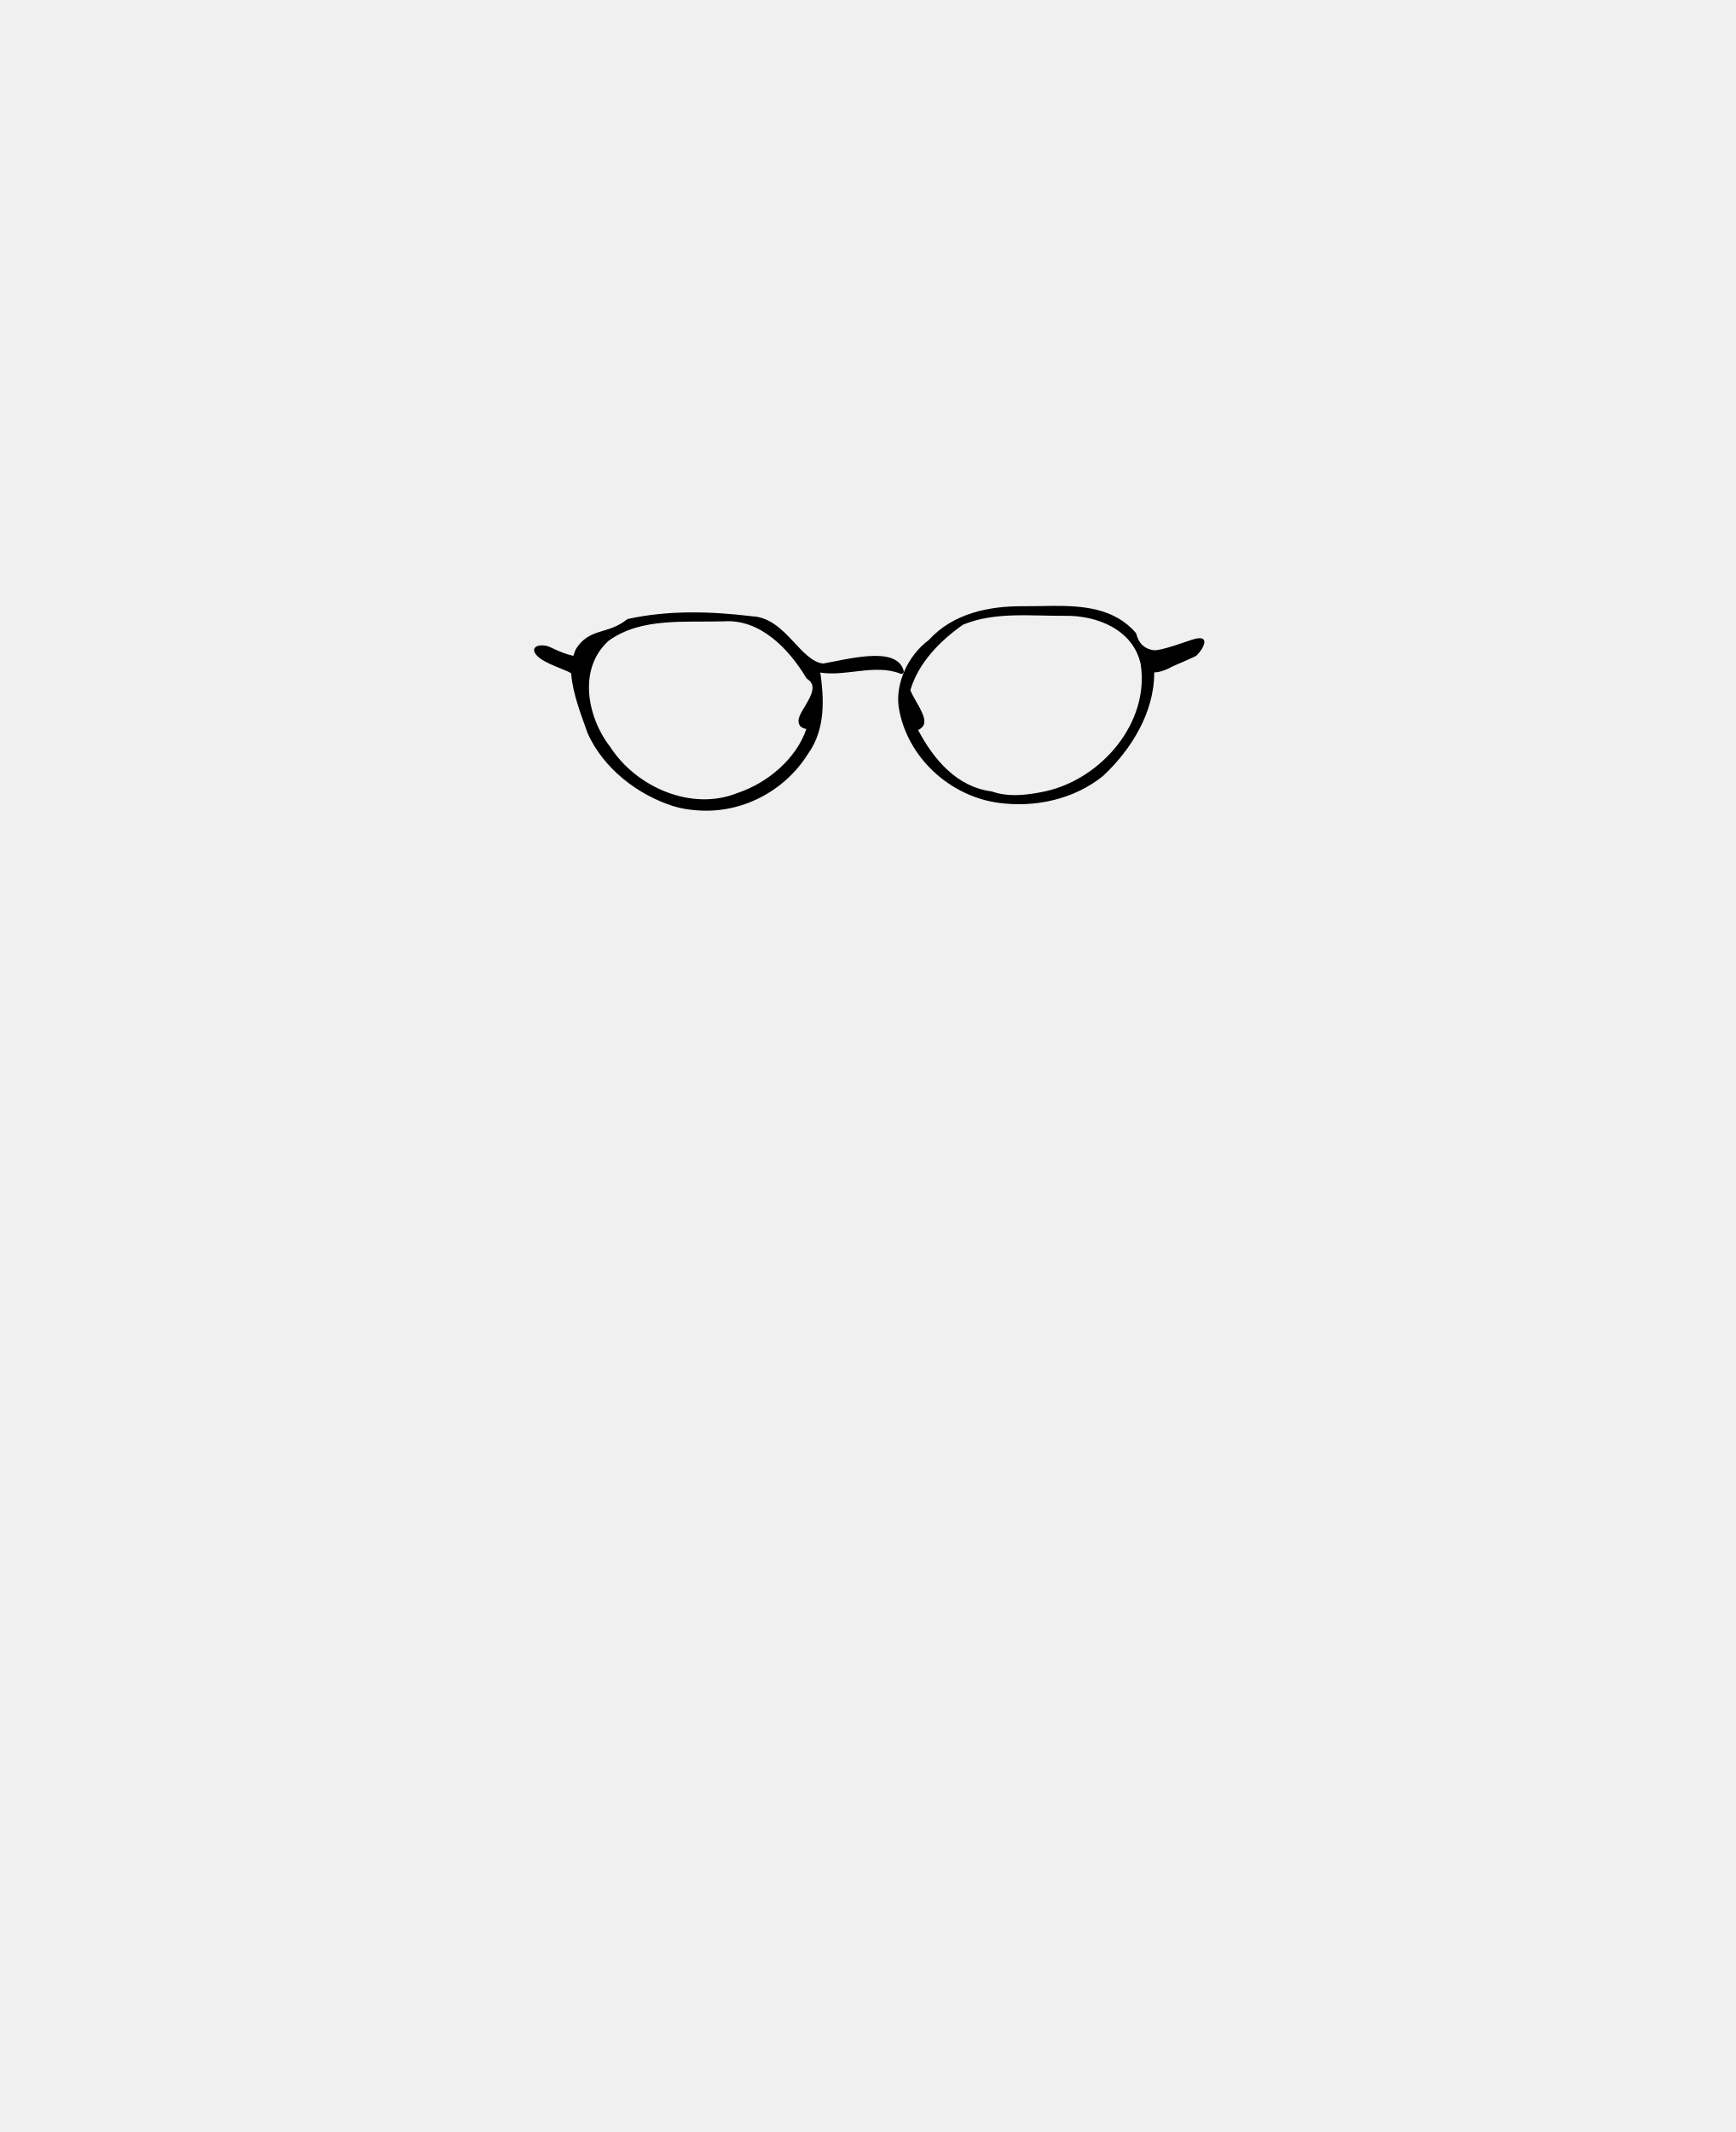
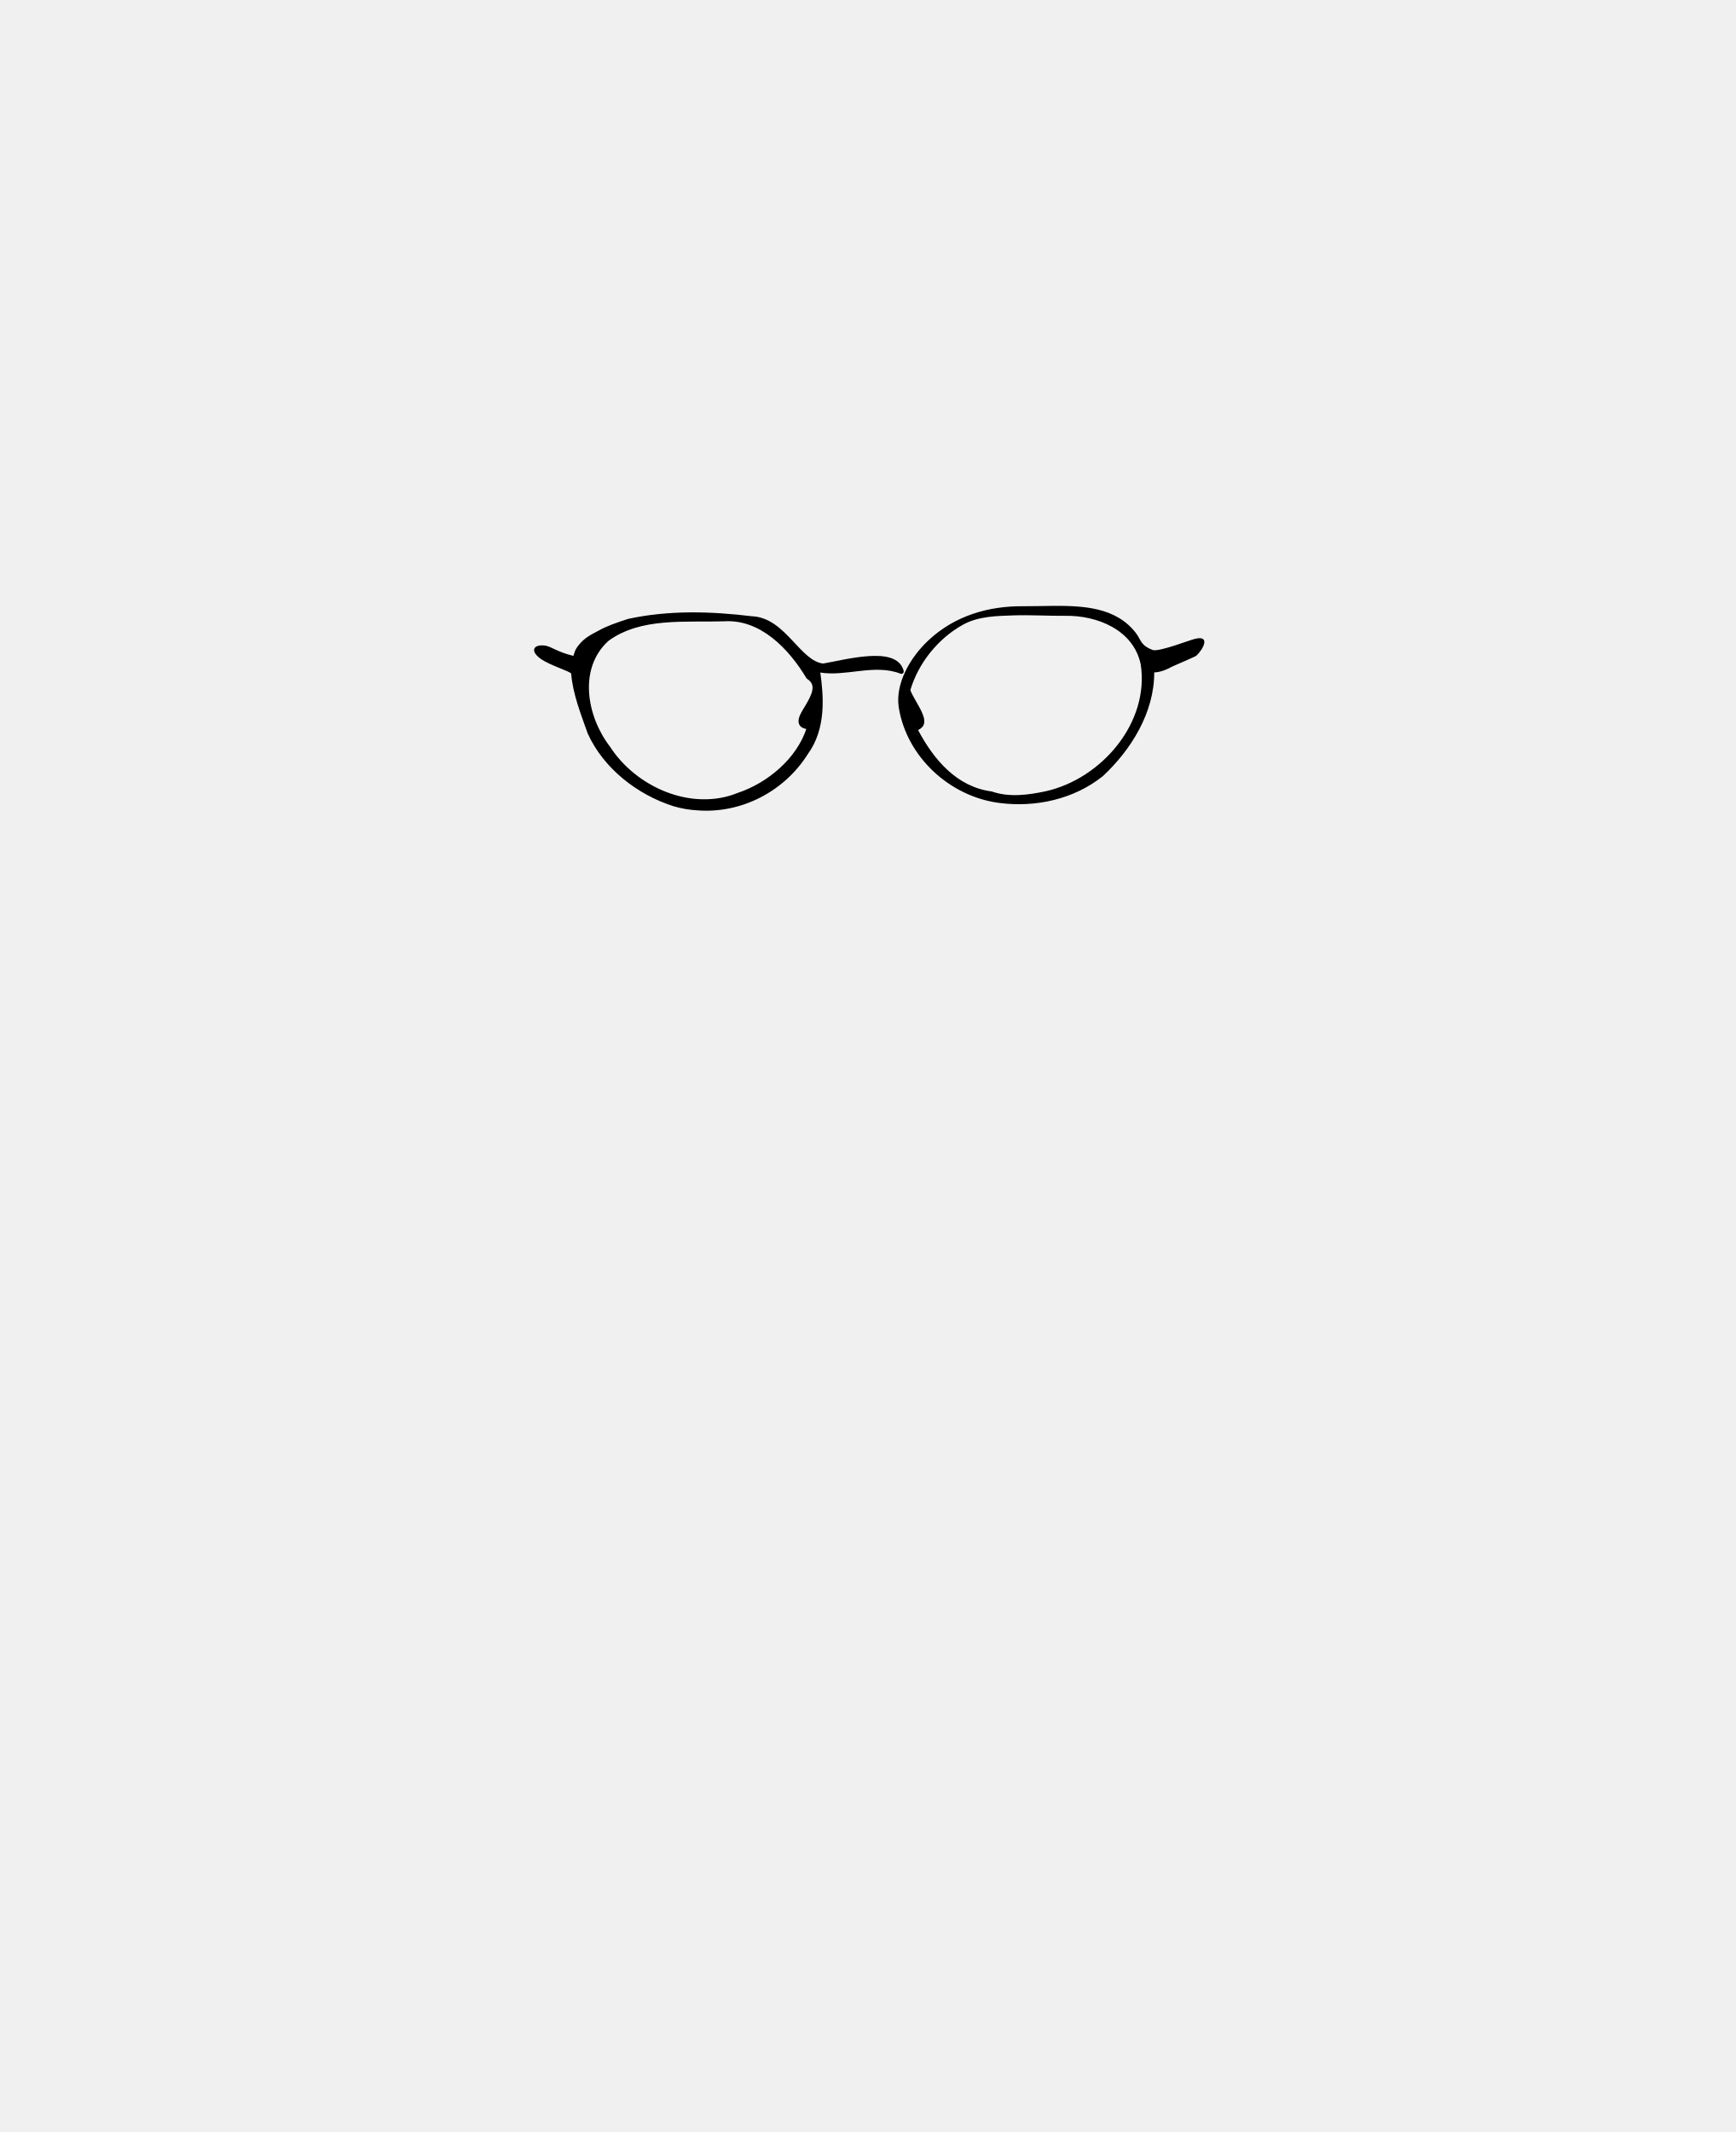
- <svg xmlns="http://www.w3.org/2000/svg" width="338.155mm" height="415.262mm" viewBox="0 0 338.155 415.262" version="1.1" id="svg8">
-   <defs id="defs2" />
-   <g id="layer1" transform="translate(1355.167,-269.2857)">
-     <rect style="opacity:1;fill:none;fill-opacity:1;fill-rule:evenodd;stroke:none;stroke-width:1;stroke-linecap:round;stroke-linejoin:miter;stroke-miterlimit:4;stroke-dasharray:none;stroke-dashoffset:0;stroke-opacity:1;paint-order:stroke fill markers" id="rect1307" width="337.155" height="414.262" x="-1354.667" y="269.786" />
-     <path transform="matrix(1.173073,0,0,1.173073,-1446.083,172.9562)" style="display:inline;fill:#000000;stroke-width:0.852;enable-background:new" d="m 252.303,182.717 c -1.669,0.011 -3.314,0.069 -4.863,0.059 -5.684,-0.052 -11.672,1.174 -15.709,5.623 -3.539,2.618 -5.548,7.314 -4.977,11.16 6.6e-4,10e-4 0.001,0.003 0.002,0.004 1.312,8.227 8.445,14.781 16.621,15.863 6.03,0.807 12.456,-0.575 17.273,-4.441 0.008,-0.006 0.016,-0.013 0.023,-0.019 4.692,-4.379 8.532,-10.559 8.51,-17.209 0.368,0.002 0.754,-0.059 1.17,-0.184 0.603,-0.18 1.22,-0.442 1.678,-0.711 0.229,-0.134 4.004,-1.716 4.151,-1.88 1.156,-1.069 2.456,-3.53 -0.374,-2.751 -0.76,0.184 -5.574,2.047 -6.797,1.838 -1.223,-0.209 -2.317,-0.84 -2.807,-2.711 -0.015,-0.057 -0.042,-0.11 -0.08,-0.154 -3.53,-4.124 -8.816,-4.52 -13.822,-4.486 z m -60.236,1.082 c -3.457,0.03 -6.912,0.348 -10.281,1.086 -0.058,0.013 -0.112,0.039 -0.158,0.076 -1.614,1.289 -3.127,1.618 -4.584,2.08 -1.457,0.462 -2.869,1.099 -3.955,2.951 -0.01,0.016 -0.018,0.032 -0.025,0.049 -0.134,0.324 -0.34,0.975 -0.34,0.975 -2.705,-0.634 -3.681,-1.592 -4.772,-1.716 -1.863,-0.213 -2.468,0.891 -0.687,2.183 1.564,1.134 5.065,2.137 5.094,2.496 0.273,3.404 1.659,6.83 2.743,9.918 0.004,0.011 0.009,0.021 0.014,0.031 2.637,5.802 8.242,10.143 14.223,12.049 0.002,6.8e-4 0.004,0.001 0.006,0.002 1.282,0.385 2.607,0.604 3.936,0.686 7.337,0.587 14.495,-3.147 18.381,-9.344 l 0.008,-0.012 c 3.082,-4.254 2.599,-9.608 2.066,-13.521 2.047,0.333 4.231,0.005 6.418,-0.246 2.373,-0.273 4.732,-0.424 6.902,0.436 0.291,0.116 0.593,-0.144 0.521,-0.449 -0.261,-1.119 -1.106,-1.825 -2.164,-2.17 -1.059,-0.345 -2.352,-0.388 -3.717,-0.295 -2.704,0.185 -5.692,0.925 -7.477,1.225 -1.807,-0.163 -3.376,-1.949 -5.156,-3.846 -1.788,-1.905 -3.823,-3.889 -6.709,-4.004 -3.38,-0.411 -6.835,-0.669 -10.285,-0.639 z m 53.627,0.502 c 2.872,-0.094 5.804,0.085 8.658,0.066 0.002,2e-5 0.004,2e-5 0.006,0 2.696,-0.051 5.557,0.544 7.875,1.861 2.316,1.316 4.09,3.33 4.701,6.176 1.502,9.687 -6.493,19.001 -15.75,21.084 -2.957,0.64 -6.123,1.04 -8.953,0.049 -0.025,-0.009 -0.051,-0.014 -0.078,-0.018 -5.741,-0.753 -9.575,-5.26 -12.18,-10.18 0.524,-0.267 0.909,-0.632 0.998,-1.107 0.114,-0.609 -0.092,-1.237 -0.385,-1.881 -0.569,-1.251 -1.522,-2.614 -1.902,-3.648 1.329,-4.476 4.852,-8.15 8.754,-10.867 2.605,-1.077 5.398,-1.442 8.256,-1.535 z m -47.865,0.977 c 2.979,-0.171 5.638,0.965 7.934,2.762 2.295,1.796 4.211,4.253 5.65,6.666 0.03,0.05 0.07,0.093 0.119,0.125 0.871,0.579 1.001,1.174 0.859,1.939 -0.141,0.766 -0.645,1.661 -1.152,2.512 -0.507,0.85 -1.03,1.631 -1.121,2.4 -0.045,0.385 0.065,0.81 0.383,1.092 0.222,0.197 0.539,0.309 0.904,0.391 -1.646,4.894 -6.373,8.922 -11.359,10.594 -0.008,0.002 -0.016,0.005 -0.023,0.008 -7.682,3.122 -16.893,-0.967 -21.205,-7.662 -0.006,-0.009 -0.013,-0.017 -0.019,-0.025 -1.914,-2.479 -3.249,-5.742 -3.459,-8.939 -0.21,-3.192 0.683,-6.3 3.201,-8.604 5.38,-3.94 12.745,-3.052 19.279,-3.256 0.003,-6.2e-4 0.007,-0.001 0.01,-0.002 z" id="path6112" />
-   </g>
+ <svg xmlns="http://www.w3.org/2000/svg" width="1278.065" height="1569.494" viewBox="0 0 338.155 415.262">
+   <path fill="none" d="M.5.5h337.155v414.262H.5z" paint-order="stroke fill markers" />
+   <path class="glasses_frame" fill="black" d="M141.15 121.014c3.495-.2 6.614 1.133 9.307 3.24 2.692 2.107 4.939 4.99 6.628 7.82a.454.454 0 0 0 .14.146c1.022.68 1.174 1.377 1.008 2.275-.166.899-.757 1.95-1.352 2.947-.595.998-1.208 1.913-1.315 2.816-.053.451.077.95.45 1.28.26.231.631.363 1.06.459-1.931 5.74-7.476 10.465-13.325 12.427-.01.002-.019.006-.028.01-9.011 3.662-19.817-1.135-24.875-8.989a.358.358 0 0 0-.023-.03c-2.245-2.908-3.81-6.735-4.058-10.486-.246-3.744.801-7.39 3.756-10.093 6.31-4.622 14.95-3.58 22.616-3.82.003 0 .008 0 .011-.002zm56.15-1.145c3.369-.11 6.808.1 10.156.078h.007c3.162-.06 6.519.638 9.238 2.183 2.717 1.544 4.798 3.906 5.515 7.245 1.763 11.363-7.616 22.29-18.476 24.733-3.469.75-7.182 1.22-10.503.057a.425.425 0 0 0-.091-.02c-6.735-.884-11.233-6.17-14.288-11.942.614-.313 1.067-.742 1.17-1.3.135-.714-.107-1.45-.45-2.206-.668-1.467-1.786-3.066-2.232-4.28 1.56-5.25 5.387-10.05 10.269-12.748 3.034-1.676 6.758-1.693 9.684-1.8zm-62.909-.59c-4.055.037-8.108.41-12.06 1.275-2.407.798-3.986 1.329-5.697 2.262-1.575.859-3.232 1.557-4.506 3.73a.396.396 0 0 0-.03.056c-.157.38-.399 1.144-.399 1.144-3.172-.744-4.318-1.867-5.598-2.013-2.186-.25-2.896 1.045-.806 2.56 1.835 1.33 5.942 2.508 5.976 2.928.32 3.993 1.946 8.011 3.217 11.635.005.012.01.025.016.036 3.093 6.807 9.669 11.9 16.684 14.135a20.433 20.433 0 0 0 4.624.807c8.607.688 17.003-3.693 21.562-10.962l.01-.013c3.615-4.99 3.048-11.272 2.423-15.862 2.402.39 4.964.006 7.53-.289 2.783-.32 5.55-.497 8.096.511a.455.455 0 0 0 .612-.527c-.307-1.313-1.297-2.14-2.539-2.545-1.242-.405-2.759-.456-4.36-.346-3.172.216-6.677 1.085-8.77 1.436-2.12-.19-3.96-2.286-6.05-4.511-2.097-2.235-4.483-4.563-7.87-4.697-3.965-.482-8.017-.785-12.064-.75zm70.662-1.268c-1.958.013-3.888.08-5.705.068-6.668-.06-13.275 1.789-18.428 6.597-3.776 3.522-6.509 8.58-5.838 13.091l.002.005c1.54 9.651 9.907 17.339 19.498 18.609 7.074.946 14.612-.675 20.263-5.21a.388.388 0 0 0 .028-.023c5.504-5.137 10.008-12.387 9.982-20.188.432.003.884-.07 1.373-.215a9.358 9.358 0 0 0 1.968-.834c.268-.158 4.697-2.013 4.87-2.206 1.355-1.254 2.88-4.141-.44-3.226-.89.216-6.538 2.401-7.972 2.156-2.55-.947-2.285-1.935-3.387-3.361-3.892-5.04-10.341-5.303-16.214-5.263z" />
+   <path class="glasses" fill="#fff" d="M141.15 121.014c3.495-.2 6.614 1.133 9.307 3.24 2.692 2.107 4.939 4.99 6.628 7.82a.454.454 0 0 0 .14.146c1.022.68 1.174 1.377 1.008 2.275-.166.899-.757 1.95-1.352 2.947-.595.998-1.208 1.913-1.315 2.816-.053.451.077.95.45 1.28.26.231.631.363 1.06.459-1.931 5.74-7.476 10.465-13.325 12.427-.01.002-.019.006-.028.01-9.011 3.662-19.817-1.135-24.875-8.989a.358.358 0 0 0-.023-.03c-2.245-2.908-3.81-6.735-4.058-10.486-.246-3.744.801-7.39 3.756-10.093 6.31-4.622 14.95-3.58 22.616-3.82.003 0 .008 0 .011-.002zm56.15-1.145c3.369-.11 6.808.1 10.156.078h.007c3.162-.06 6.519.638 9.238 2.183 2.717 1.544 4.798 3.906 5.515 7.245 1.763 11.363-7.616 22.29-18.476 24.733-3.469.75-7.182 1.22-10.503.057a.425.425 0 0 0-.091-.02c-6.735-.884-11.233-6.17-14.288-11.942.614-.313 1.067-.742 1.17-1.3.135-.714-.107-1.45-.45-2.206-.668-1.467-1.786-3.066-2.232-4.28 1.56-5.25 5.387-10.05 10.269-12.748 3.034-1.676 6.758-1.693 9.684-1.8z" opacity=".1" />
</svg>
